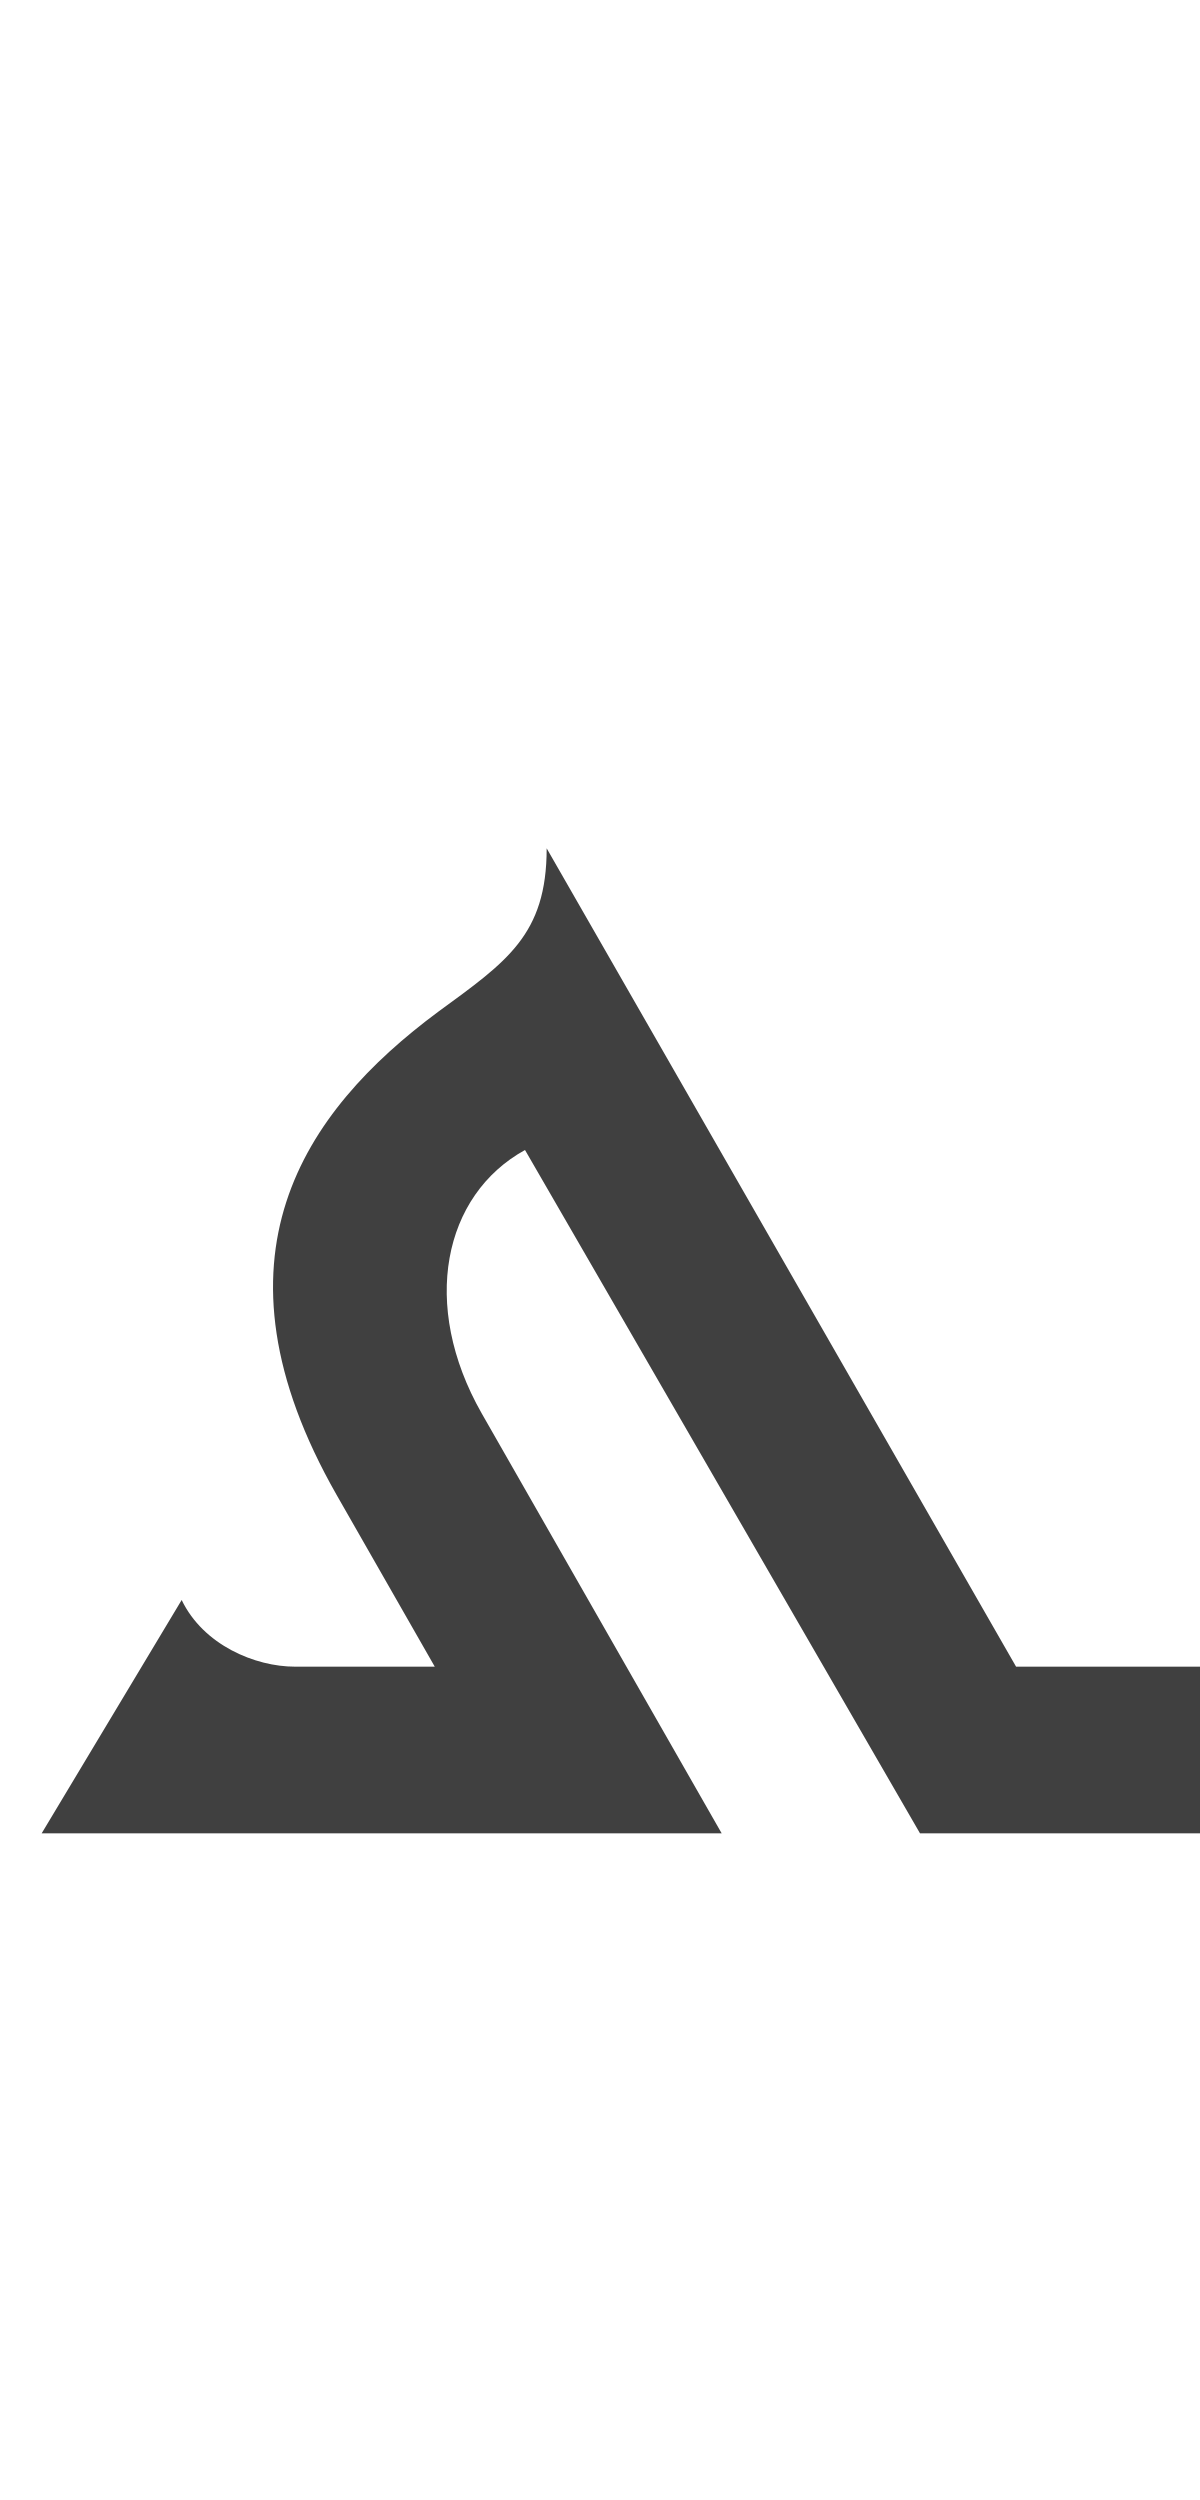
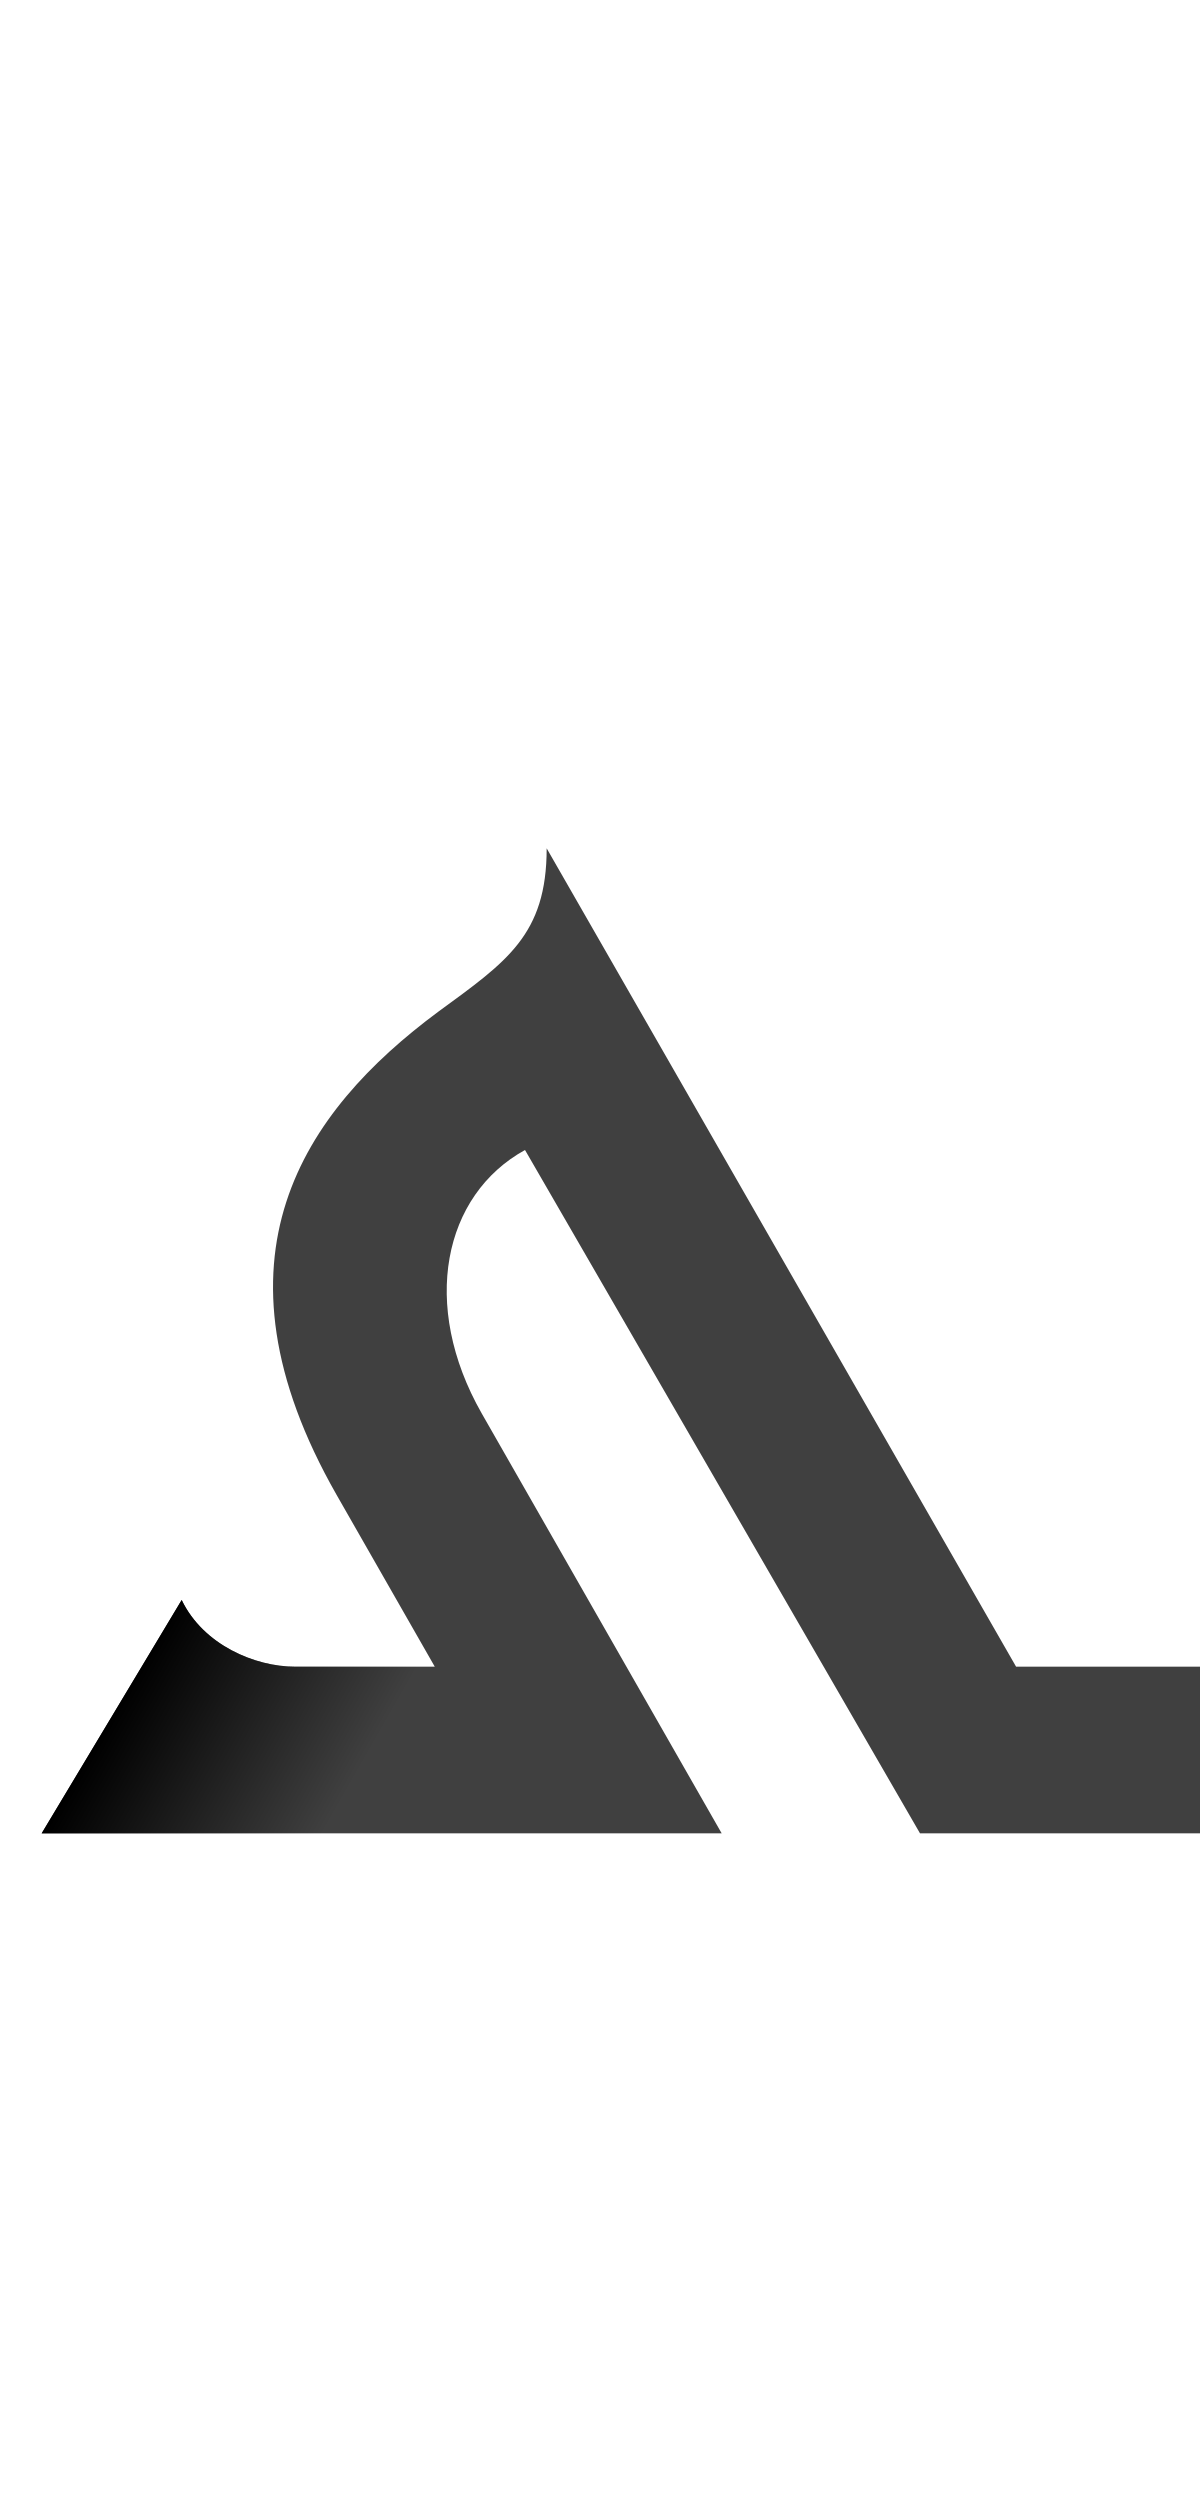
- <svg xmlns="http://www.w3.org/2000/svg" version="1.1" viewBox="0 0 720.0 1500.0" width="720.0" height="1500.0">
-   <g transform="matrix(1 0 0 -1 0 1100.0)">
-     <path opacity="0.75" d="M318.0 0.0H433.0L289.0 252.0C252.0 317.0 266.0 383.0 315.0 410.0L552.0 0.0H667.0L328.0 591.0C328.0 539.0 304.0 523.0 263.0 493.0C182.0 433.0 121.0 345.0 202.0 203.0L318.0 0.0ZM25.0 0.0H380.0L322.0 100.0H177.0C153.0 100.0 122.0 113.0 109.0 140.0L25.0 0.0ZM584.0 0.0H740.0V100.0H584.0V0.0Z" />
+ <svg xmlns="http://www.w3.org/2000/svg" xmlns:xlink="http://www.w3.org/1999/xlink" version="1.1" viewBox="0 0 720.0 1500.0" width="720.0" height="1500.0" id="svg109">
+   <defs id="defs111">
+     <linearGradient xlink:href="#linearGradient4705" id="linearGradient4766" gradientUnits="userSpaceOnUse" x1="284.732" y1="593.654" x2="317.45" y2="458.755" gradientTransform="matrix(1,0,0,-1,40,1100)" />
+     <linearGradient id="linearGradient4705">
+       <stop style="stop-color:#000000;stop-opacity:1;" offset="0" id="stop4701" />
+       <stop style="stop-color:#000000;stop-opacity:0;" offset="1" id="stop4703" />
+     </linearGradient>
+     <linearGradient xlink:href="#linearGradient4705" id="linearGradient3282" gradientUnits="userSpaceOnUse" x1="67.282" y1="-129.164" x2="193.04" y2="-200.936" gradientTransform="matrix(1,0,0,-1,0,900)" />
+   </defs>
+   <g transform="matrix(1 0 0 -1 0 1100.0)" id="g107">
+     <path opacity="0.75" d="M318.0 0.0H433.0L289.0 252.0C252.0 317.0 266.0 383.0 315.0 410.0L552.0 0.0H667.0L328.0 591.0C328.0 539.0 304.0 523.0 263.0 493.0C182.0 433.0 121.0 345.0 202.0 203.0L318.0 0.0ZM25.0 0.0H380.0L322.0 100.0H177.0C153.0 100.0 122.0 113.0 109.0 140.0L25.0 0.0ZM584.0 0.0H740.0V100.0H584.0V0.0Z" id="path105" />
  </g>
+   <path d="M 433,1300 H 547 L 289,848 C 252,783 266,717 315,690 l 237,410 H 667 L 328,509 c 0,52 -24,68 -65,98 -81,60 -143,148 -61,290 z M 565,1100 H 740 L 656,960 c -13,27 -44,40 -68,40 H 535 Z M 180,1450 Z M 65,1300 H 480 L 420,1200 H 217 c -24,0 -55,-13 -68,-40 z" id="path4697" style="opacity:0.5;mix-blend-mode:exclusion;fill:url(#linearGradient4766);fill-opacity:1" />
+   <path style="fill:url(#linearGradient3282);fill-opacity:1" d="M 25,1100 H 440 L 380,1000 H 177 c -24,0 -55,-13 -68,-40 z" id="path3181" />
</svg>
